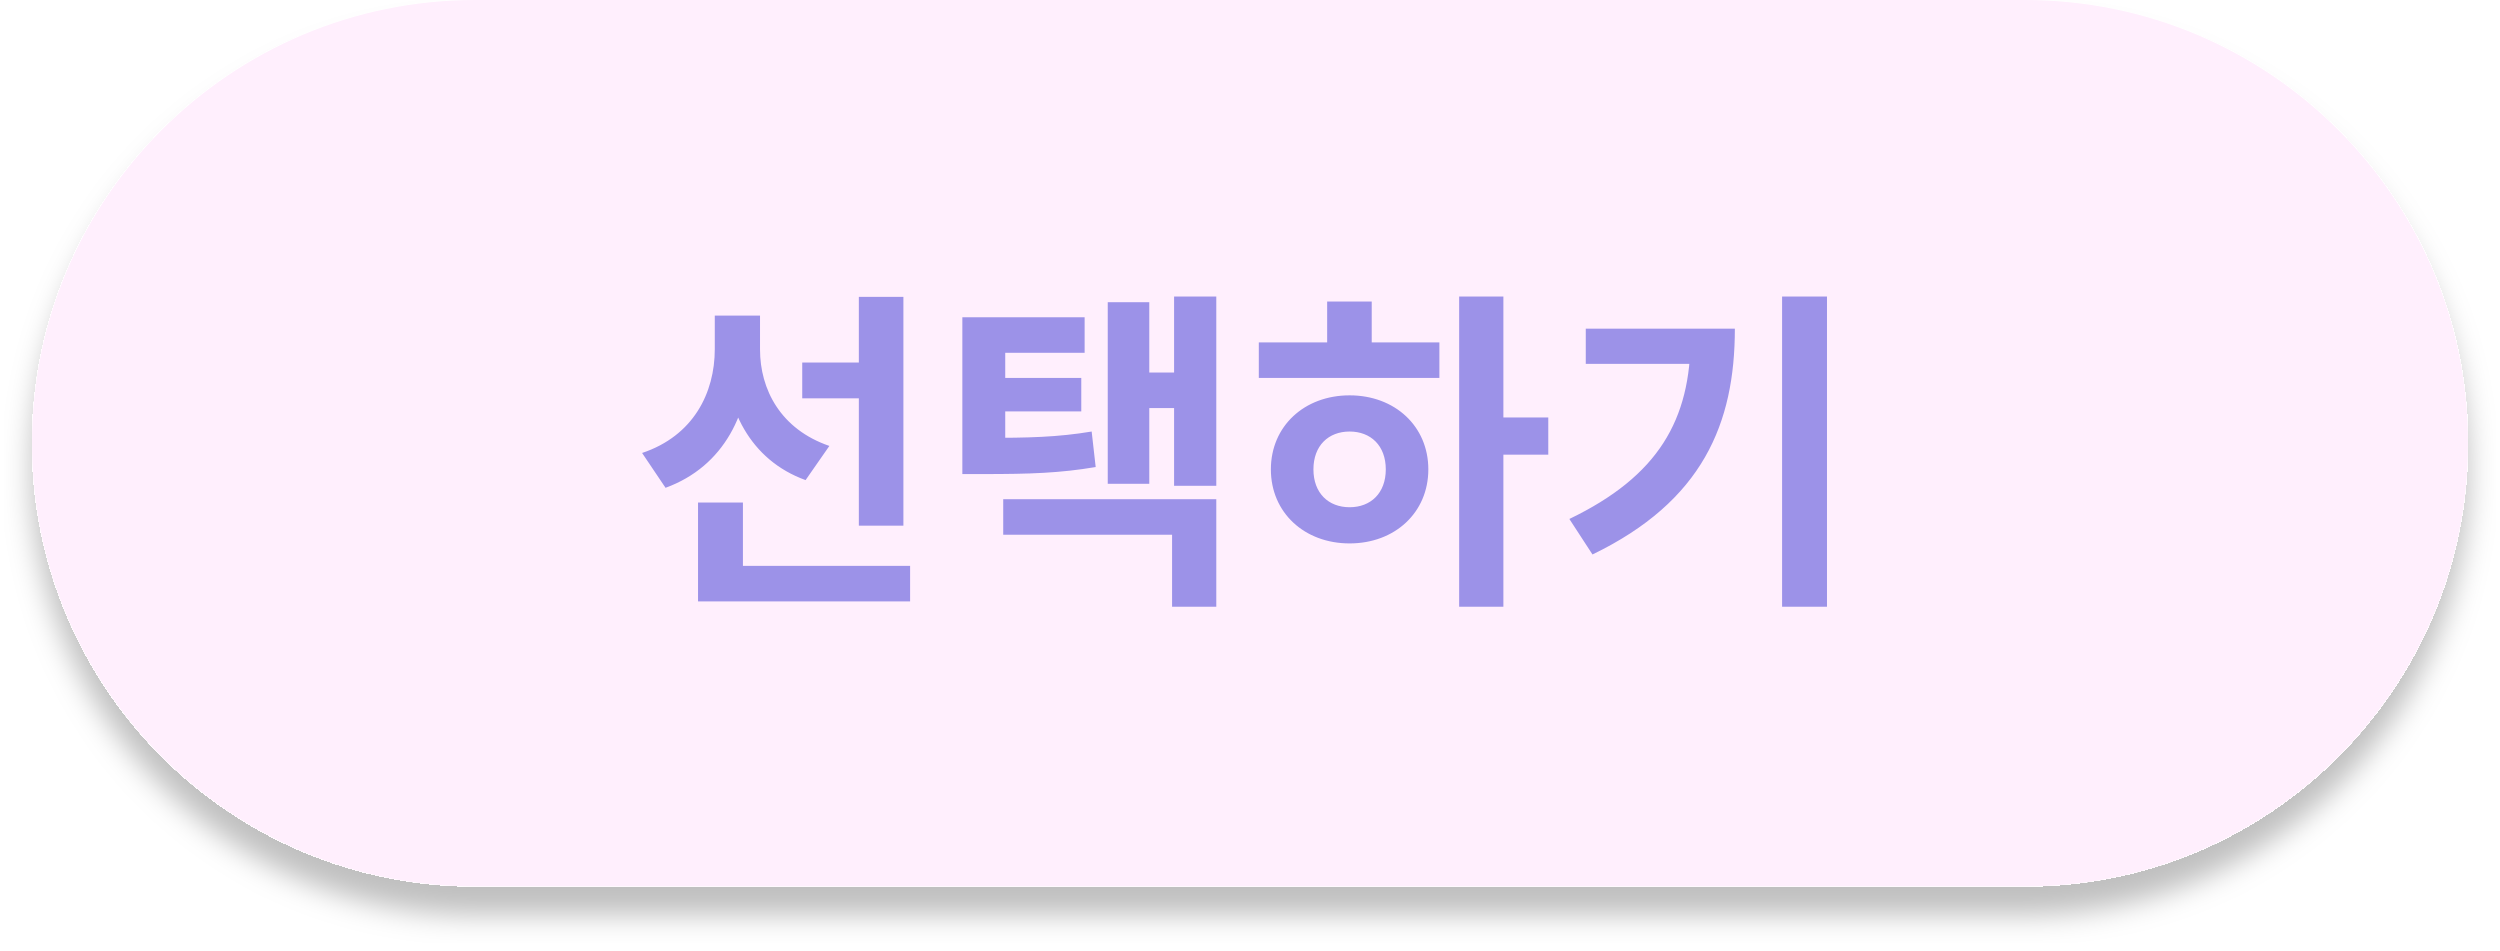
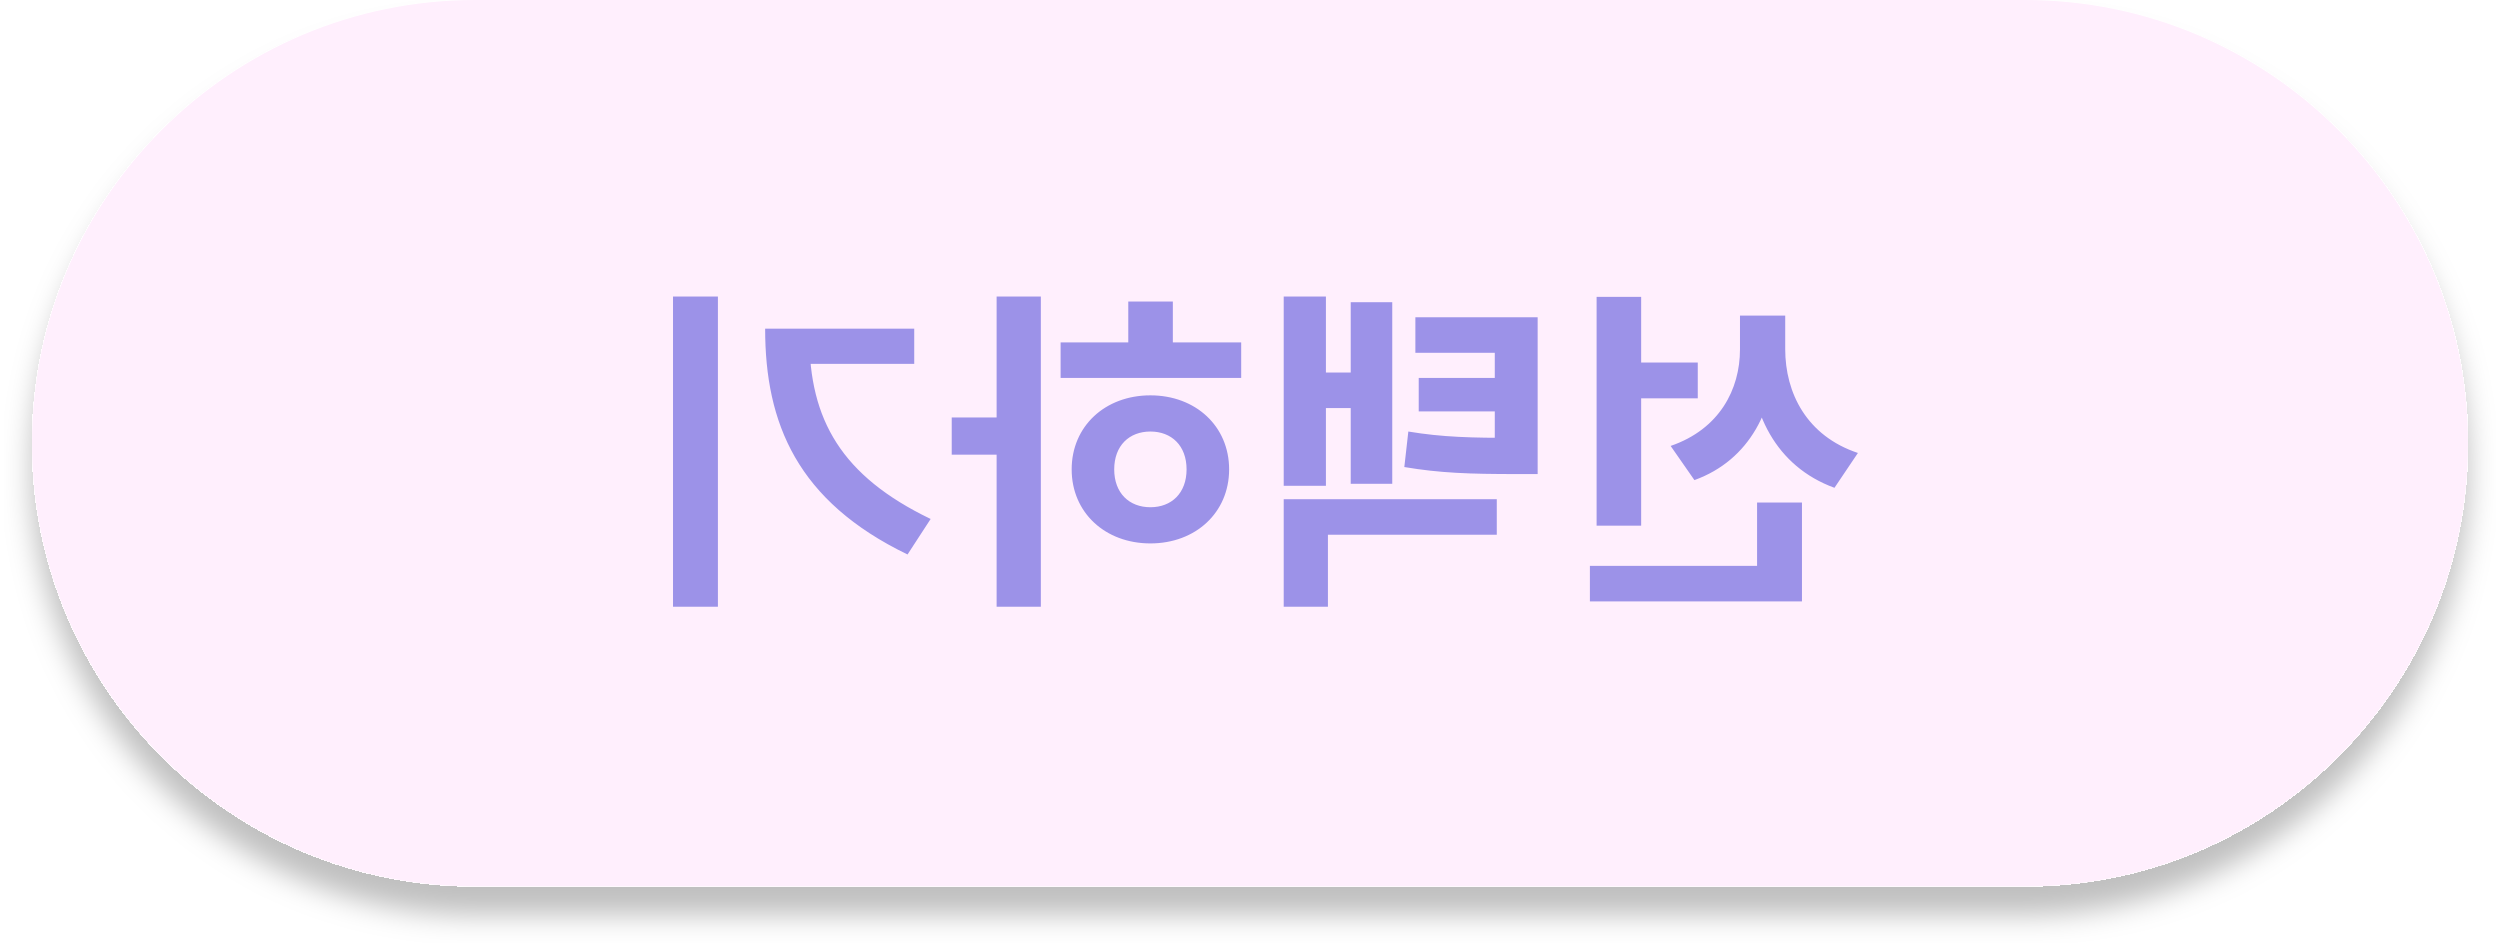
<svg xmlns="http://www.w3.org/2000/svg" width="234" height="89" viewBox="0 0 234 89" fill="none">
-   <g filter="url(#filter0_d_39_164)">
-     <rect x="3" width="228" height="82.969" rx="41.484" fill="#FFEFFD" />
+   <path d="M174.913 22.931H168.171V26.286H174.913V22.931ZM183.098 18.541H179.742V21.676C179.742 27.603 182.22 32.652 187.707 34.659L189.902 31.398C185.105 29.798 183.098 25.784 183.098 21.676V18.541ZM182.188 18.541H178.864V21.708C178.864 25.439 176.952 29.171 172.373 30.739L174.6 33.938C179.805 32.056 182.188 27.195 182.188 21.708V18.541ZM169.614 16.785H165.443V38.202H169.614V16.785ZM184.666 41.965H164.816V45.289H184.666V41.965ZM184.666 36.038H180.464V43.815H184.666V36.038ZM159.926 29.986H157.92C153.718 29.986 151.021 29.924 147.822 29.39L147.446 32.715C150.77 33.279 153.592 33.373 157.92 33.373H159.926V29.986ZM159.926 18.697H148.481V22.021H155.913V31.837H159.926V18.697ZM157.104 24.373H148.794V27.509H157.104V24.373ZM140.108 16.753H136.157V34.471H140.108V16.753ZM143.589 23.872H138.979V27.195H143.589V23.872ZM146.317 17.286H142.429V34.282H146.317V17.286ZM156.101 35.725H136.157V45.791H140.296V39.049H156.101V35.725ZM113.425 16.753H109.285V45.791H113.425V16.753ZM110.226 28.073H105.083V31.554H110.226V28.073ZM132.177 21.049H115.275V24.373H132.177V21.049ZM123.679 26.004C119.445 26.004 116.31 28.889 116.31 32.934C116.31 36.979 119.445 39.864 123.679 39.864C127.912 39.864 131.048 36.979 131.048 32.934C131.048 28.889 127.912 26.004 123.679 26.004ZM123.679 29.39C125.654 29.39 127.065 30.708 127.065 32.934C127.065 35.16 125.654 36.477 123.679 36.477C121.703 36.477 120.292 35.16 120.292 32.934C120.292 30.708 121.703 29.39 123.679 29.39ZM125.78 17.224H121.609V22.304H125.78V17.224ZM83.198 16.753H78.996V45.791H83.198V16.753ZM91.759 19.764H87.619C87.619 28.638 90.63 35.913 100.947 40.899L103.11 37.575C94.769 33.561 91.759 28.293 91.759 20.516V19.764ZM101.574 19.764H89.783V23.056H101.574V19.764Z" fill="#9C92E8" />
+   <g filter="url(#filter0_d_149_99)">
+     <rect width="228" height="82.969" rx="41.484" transform="matrix(-1 0 0 1 231 0)" fill="#FFEFFD" />
  </g>
-   <path d="M75.089 33.931H81.831V37.286H75.089V33.931ZM66.904 29.541H70.26V32.676C70.26 38.603 67.782 43.652 62.295 45.659L60.1 42.398C64.897 40.798 66.904 36.784 66.904 32.676V29.541ZM67.814 29.541H71.138V32.708C71.138 36.439 73.05 40.171 77.629 41.739L75.402 44.938C70.197 43.056 67.814 38.196 67.814 32.708V29.541ZM80.388 27.785H84.559V49.202H80.388V27.785ZM65.336 52.965H85.186V56.289H65.336V52.965ZM65.336 47.038H69.538V54.815H65.336V47.038ZM90.076 40.986H92.082C96.284 40.986 98.981 40.924 102.18 40.391L102.556 43.715C99.232 44.279 96.41 44.373 92.082 44.373H90.076V40.986ZM90.076 29.697H101.521V33.021H94.09V42.837H90.076V29.697ZM92.898 35.373H101.208V38.509H92.898V35.373ZM109.894 27.753H113.845V45.471H109.894V27.753ZM106.413 34.871H111.023V38.196H106.413V34.871ZM103.685 28.286H107.573V45.282H103.685V28.286ZM93.901 46.725H113.845V56.791H109.706V50.049H93.901V46.725ZM136.577 27.753H140.717V56.791H136.577V27.753ZM139.776 39.074H144.919V42.554H139.776V39.074ZM117.825 32.049H134.727V35.373H117.825V32.049ZM126.323 37.004C130.557 37.004 133.692 39.889 133.692 43.934C133.692 47.979 130.557 50.864 126.323 50.864C122.09 50.864 118.954 47.979 118.954 43.934C118.954 39.889 122.09 37.004 126.323 37.004ZM126.323 40.391C124.348 40.391 122.937 41.708 122.937 43.934C122.937 46.16 124.348 47.477 126.323 47.477C128.299 47.477 129.71 46.16 129.71 43.934C129.71 41.708 128.299 40.391 126.323 40.391ZM124.222 28.224H128.393V33.304H124.222V28.224ZM166.804 27.753H171.006V56.791H166.804V27.753ZM158.243 30.764H162.383C162.383 39.638 159.372 46.913 149.056 51.899L146.892 48.575C155.233 44.561 158.243 39.293 158.243 31.516V30.764ZM148.428 30.764H160.219V34.056H148.428V30.764Z" fill="#9C92E8" />
+   <path d="M158.911 33.931H152.169V37.286H158.911V33.931ZM167.096 29.541H163.74V32.676C163.74 38.603 166.218 43.652 171.705 45.659L173.9 42.398C169.103 40.798 167.096 36.784 167.096 32.676V29.541ZM166.186 29.541H162.862V32.708C162.862 36.439 160.949 40.171 156.371 41.739L158.598 44.938C163.803 43.056 166.186 38.196 166.186 32.708V29.541ZM153.612 27.785H149.441V49.202H153.612V27.785ZM168.664 52.965H148.814V56.289H168.664V52.965ZM168.664 47.038H164.462V54.815H168.664V47.038ZM143.924 40.986H141.917C137.715 40.986 135.019 40.924 131.82 40.391L131.444 43.715C134.768 44.279 137.59 44.373 141.917 44.373H143.924V40.986ZM143.924 29.697H132.479V33.021H139.911V42.837H143.924V29.697ZM141.102 35.373H132.792V38.509H141.102V35.373ZM124.106 27.753H120.155V45.471H124.106V27.753ZM127.587 34.871H122.977V38.196H127.587V34.871ZM130.315 28.286H126.427V45.282H130.315V28.286ZM140.099 46.725H120.155V56.791H124.294V50.049H140.099V46.725ZM97.423 27.753H93.283V56.791H97.423V27.753ZM94.224 39.074H89.081V42.554H94.224V39.074ZM116.175 32.049H99.273V35.373H116.175V32.049ZM107.677 37.004C103.443 37.004 100.308 39.889 100.308 43.934C100.308 47.979 103.443 50.864 107.677 50.864C111.91 50.864 115.046 47.979 115.046 43.934C115.046 39.889 111.91 37.004 107.677 37.004ZM107.677 40.391C109.652 40.391 111.063 41.708 111.063 43.934C111.063 46.16 109.652 47.477 107.677 47.477C105.701 47.477 104.29 46.16 104.29 43.934C104.29 41.708 105.701 40.391 107.677 40.391ZM109.778 28.224H105.607V33.304H109.778V28.224ZM67.196 27.753H62.994V56.791H67.196V27.753ZM75.757 30.764H71.617C71.617 39.638 74.628 46.913 84.945 51.899L87.108 48.575C78.767 44.561 75.757 39.293 75.757 31.516V30.764ZM85.572 30.764H73.781V34.056H85.572V30.764Z" fill="#9C92E8" />
  <defs>
-     <filter id="filter0_d_39_164" x="0.387" y="0" width="233.226" height="88.195" filterUnits="userSpaceOnUse" color-interpolation-filters="sRGB">
+     <filter id="filter0_d_149_99" x="0.387" y="0" width="233.226" height="88.195" filterUnits="userSpaceOnUse" color-interpolation-filters="sRGB">
      <feFlood flood-opacity="0" result="BackgroundImageFix" />
      <feColorMatrix in="SourceAlpha" type="matrix" values="0 0 0 0 0 0 0 0 0 0 0 0 0 0 0 0 0 0 127 0" result="hardAlpha" />
      <feOffset dy="2.613" />
      <feGaussianBlur stdDeviation="1.307" />
      <feComposite in2="hardAlpha" operator="out" />
      <feColorMatrix type="matrix" values="0 0 0 0 0 0 0 0 0 0 0 0 0 0 0 0 0 0 0.25 0" />
-       <feBlend mode="normal" in2="BackgroundImageFix" result="effect1_dropShadow_39_164" />
-       <feBlend mode="normal" in="SourceGraphic" in2="effect1_dropShadow_39_164" result="shape" />
+       <feBlend mode="normal" in2="BackgroundImageFix" result="effect1_dropShadow_149_99" />
+       <feBlend mode="normal" in="SourceGraphic" in2="effect1_dropShadow_149_99" result="shape" />
    </filter>
  </defs>
</svg>
